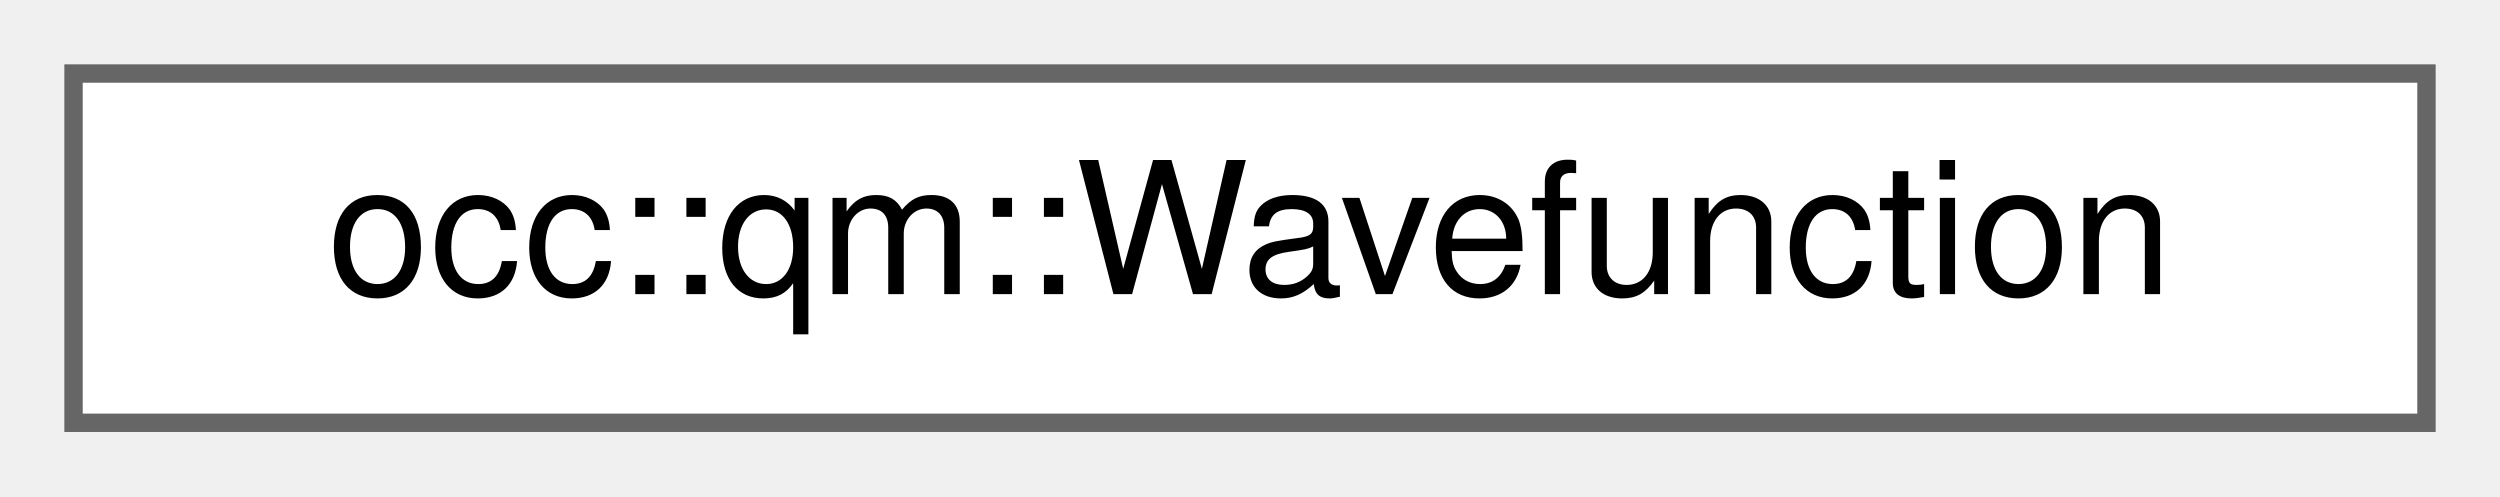
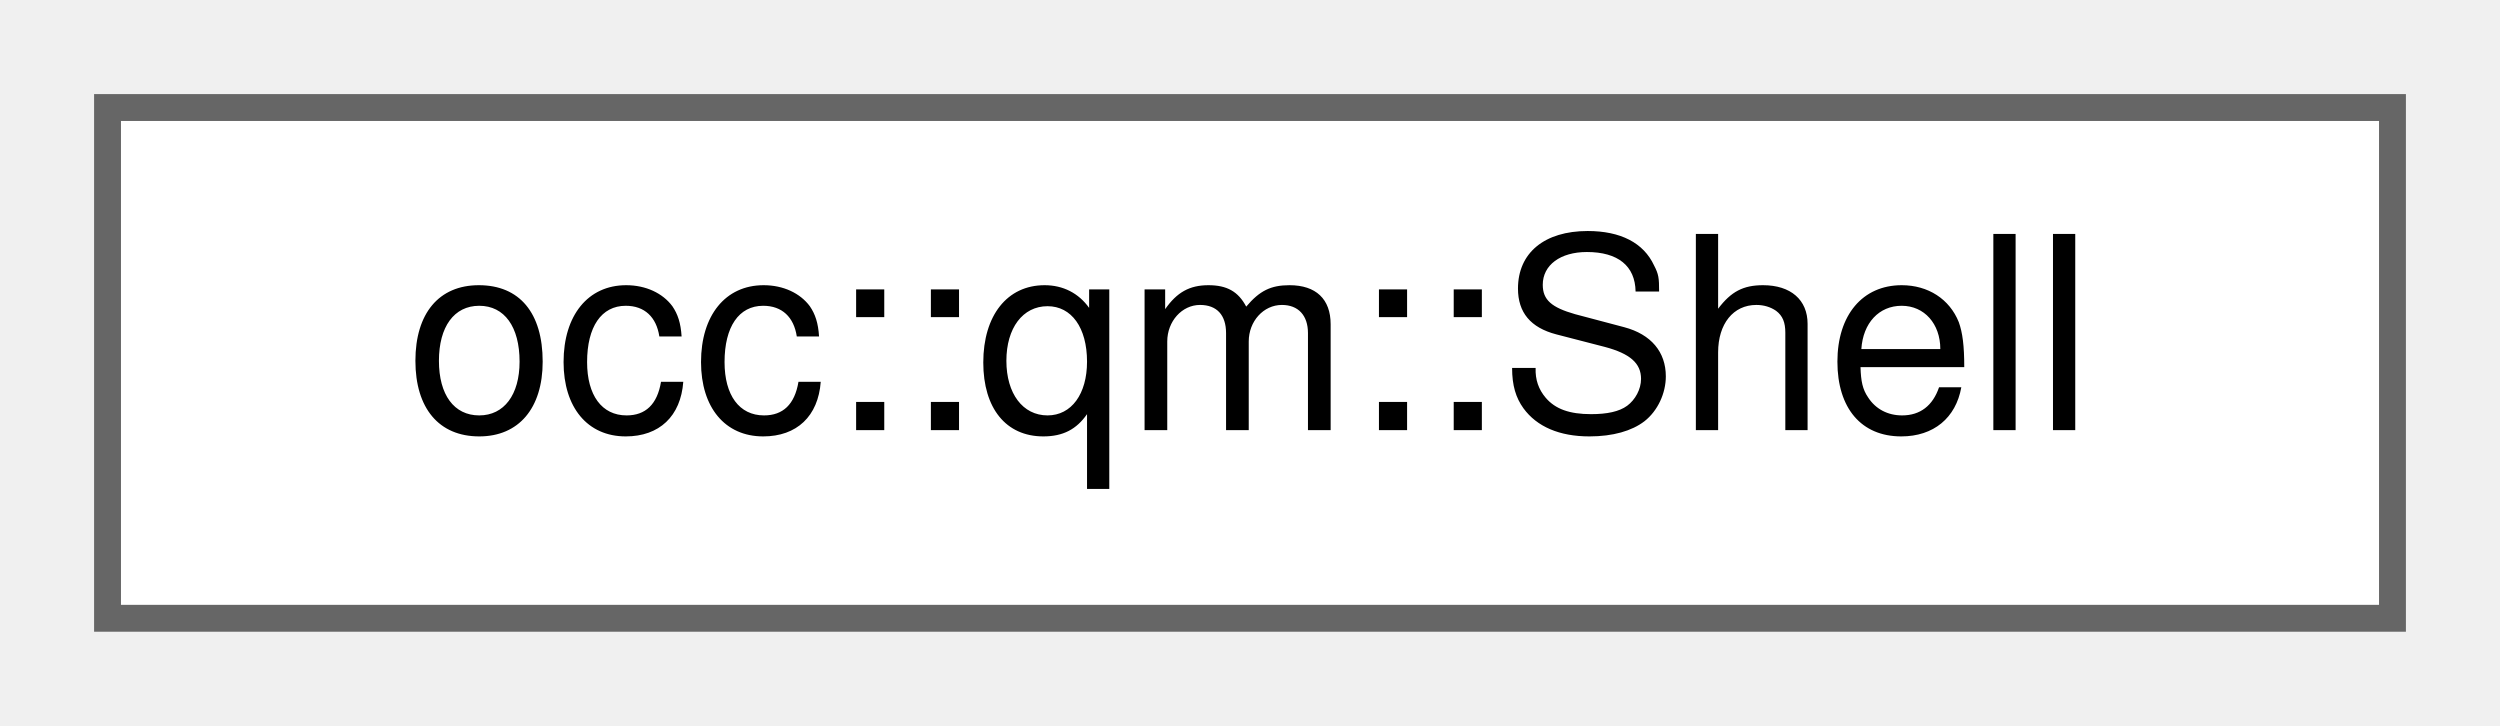
- <svg xmlns="http://www.w3.org/2000/svg" xmlns:xlink="http://www.w3.org/1999/xlink" width="136pt" height="27pt" viewBox="0.00 0.00 136.00 27.00">
+ <svg xmlns="http://www.w3.org/2000/svg" xmlns:xlink="http://www.w3.org/1999/xlink" width="93pt" height="27pt" viewBox="0.00 0.00 93.00 27.00">
  <g id="graph0" class="graph" transform="scale(1 1) rotate(0) translate(4 23)">
    <g id="Node000000" class="node">
      <g id="a_Node000000">
-         <a xlink:href="structocc_1_1qm_1_1Wavefunction.html" target="_top" xlink:title=" ">
-           <polygon fill="white" stroke="#666666" points="128,-19 0,-19 0,0 128,0 128,-19" />
-           <text text-anchor="middle" x="64" y="-7" font-family="Helvetica,sans-Serif" font-size="10.00">occ::qm::Wavefunction</text>
+         <a xlink:href="structocc_1_1qm_1_1Shell.html" target="_top" xlink:title=" ">
+           <polygon fill="white" stroke="#666666" points="85,-19 0,-19 0,0 85,0 85,-19" />
+           <text text-anchor="middle" x="42.5" y="-7" font-family="Helvetica,sans-Serif" font-size="10.00">occ::qm::Shell</text>
        </a>
      </g>
    </g>
  </g>
</svg>
